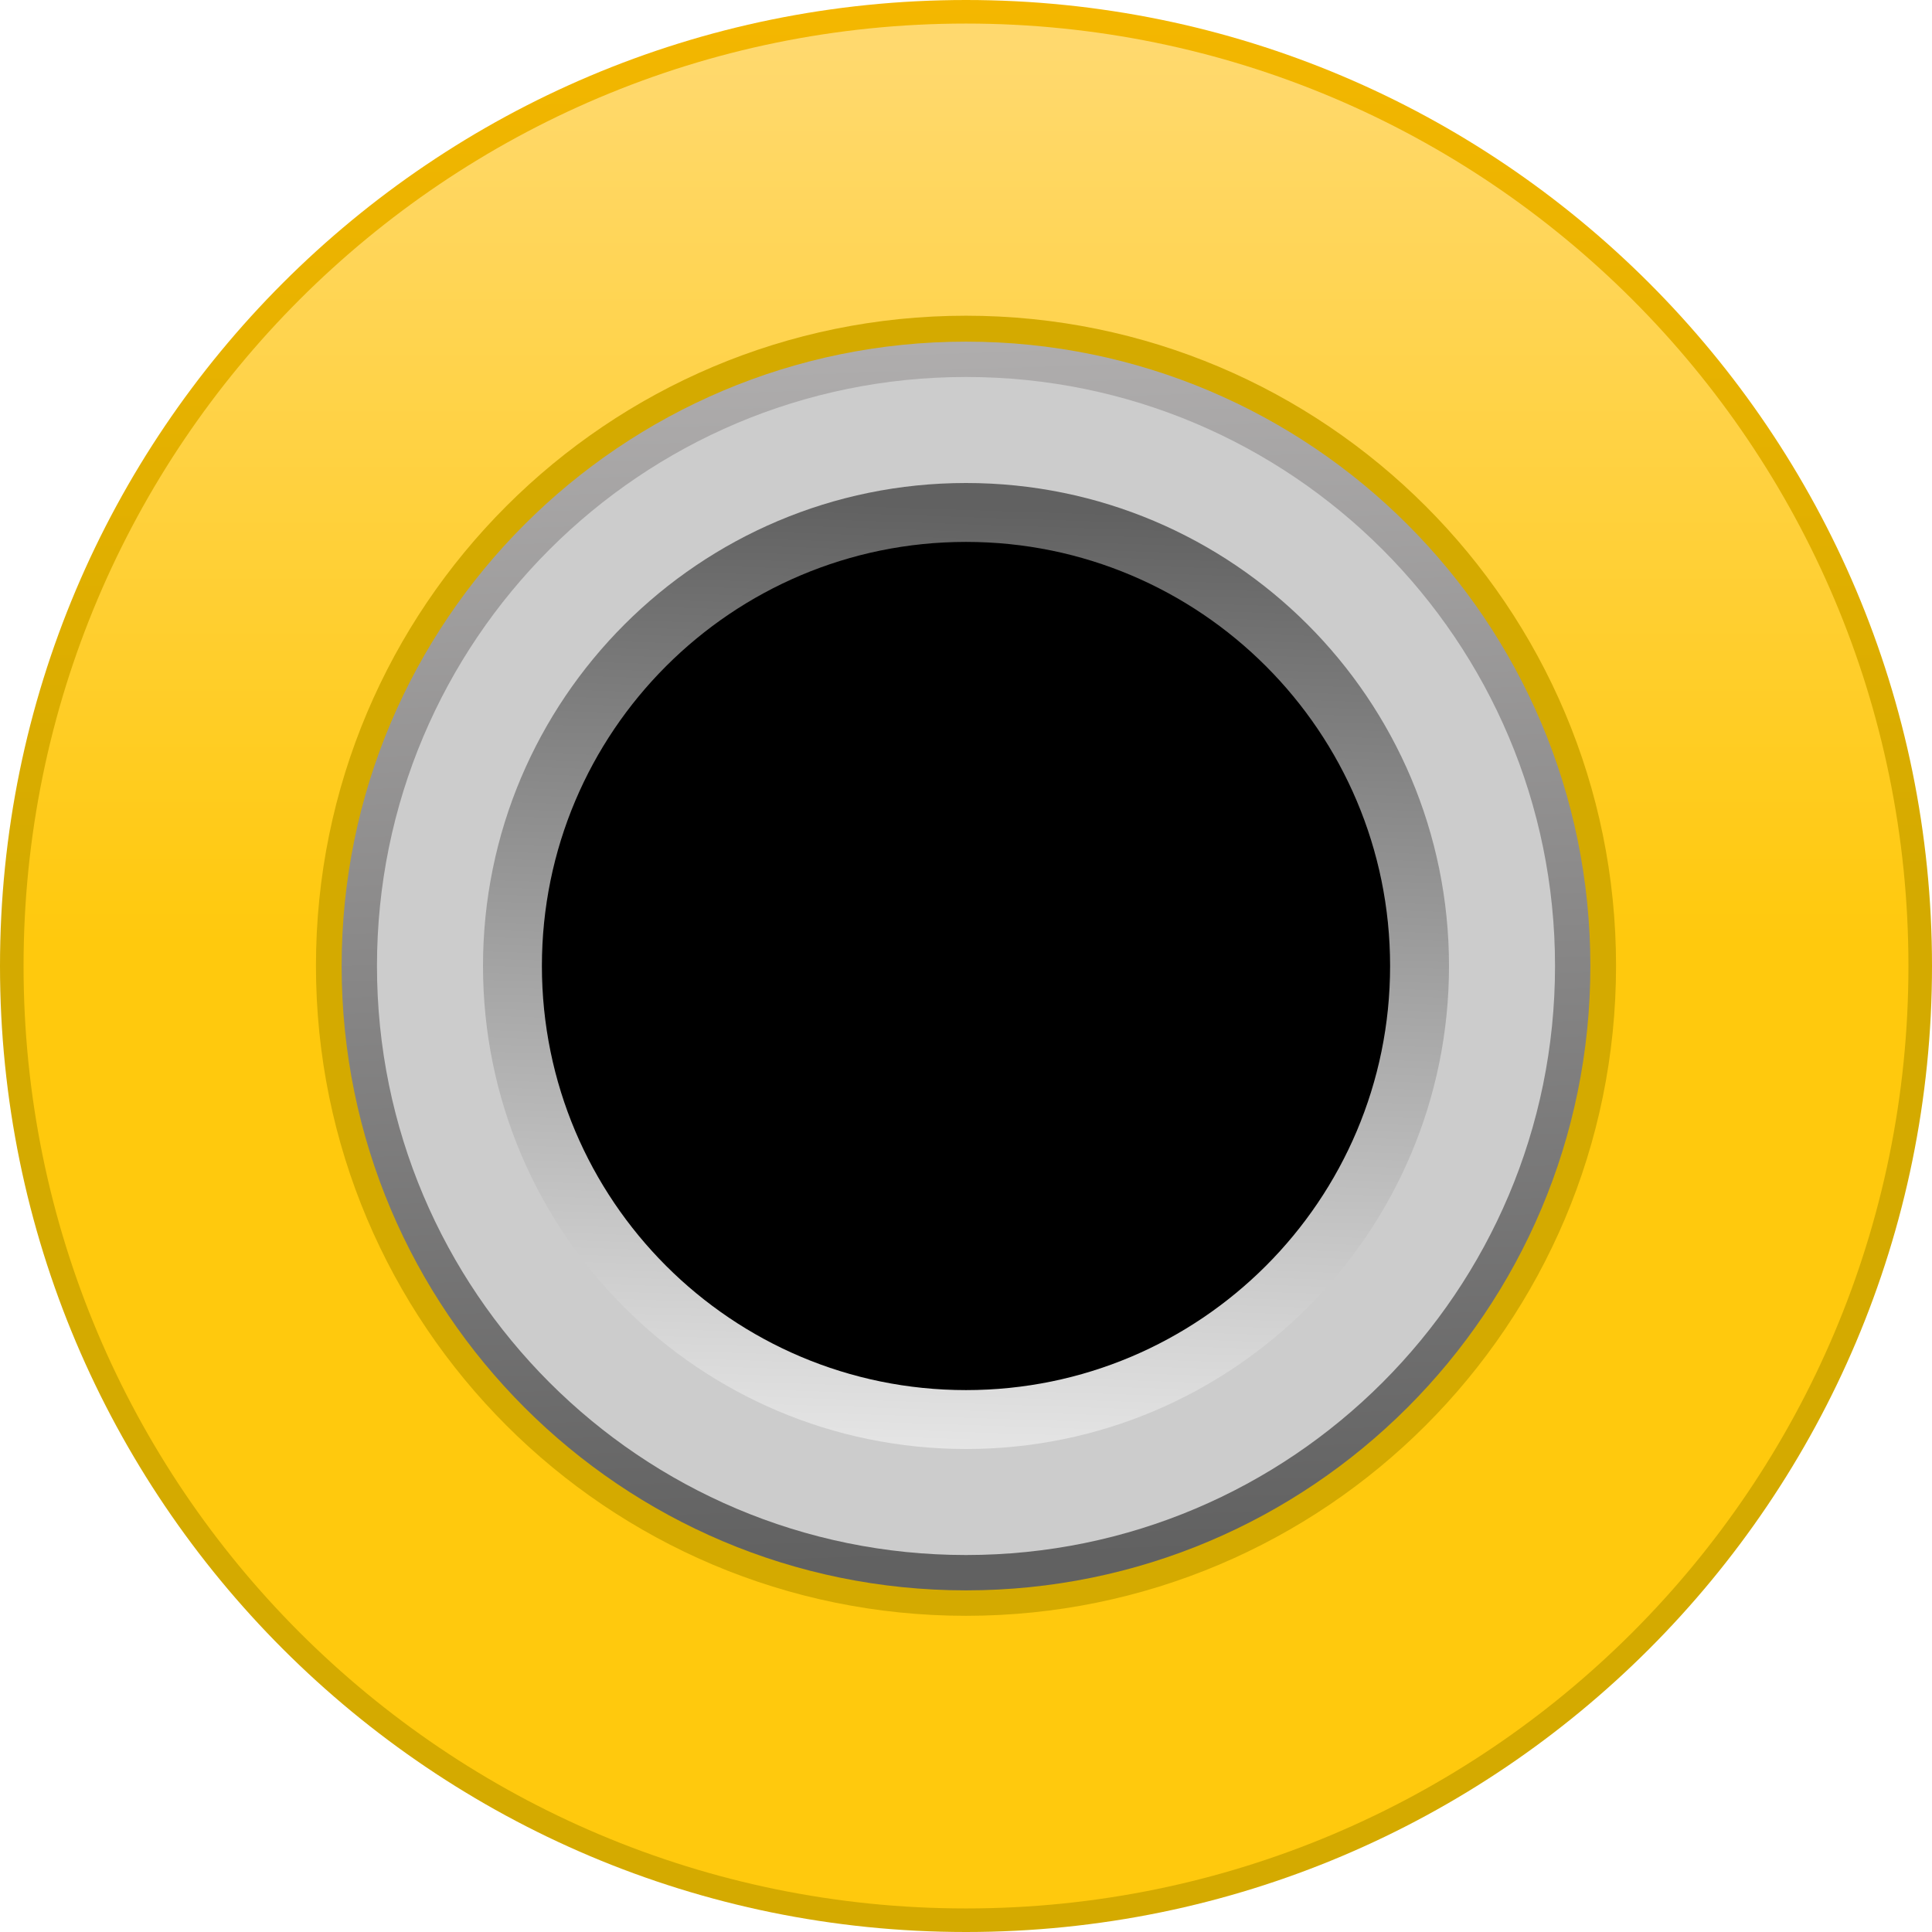
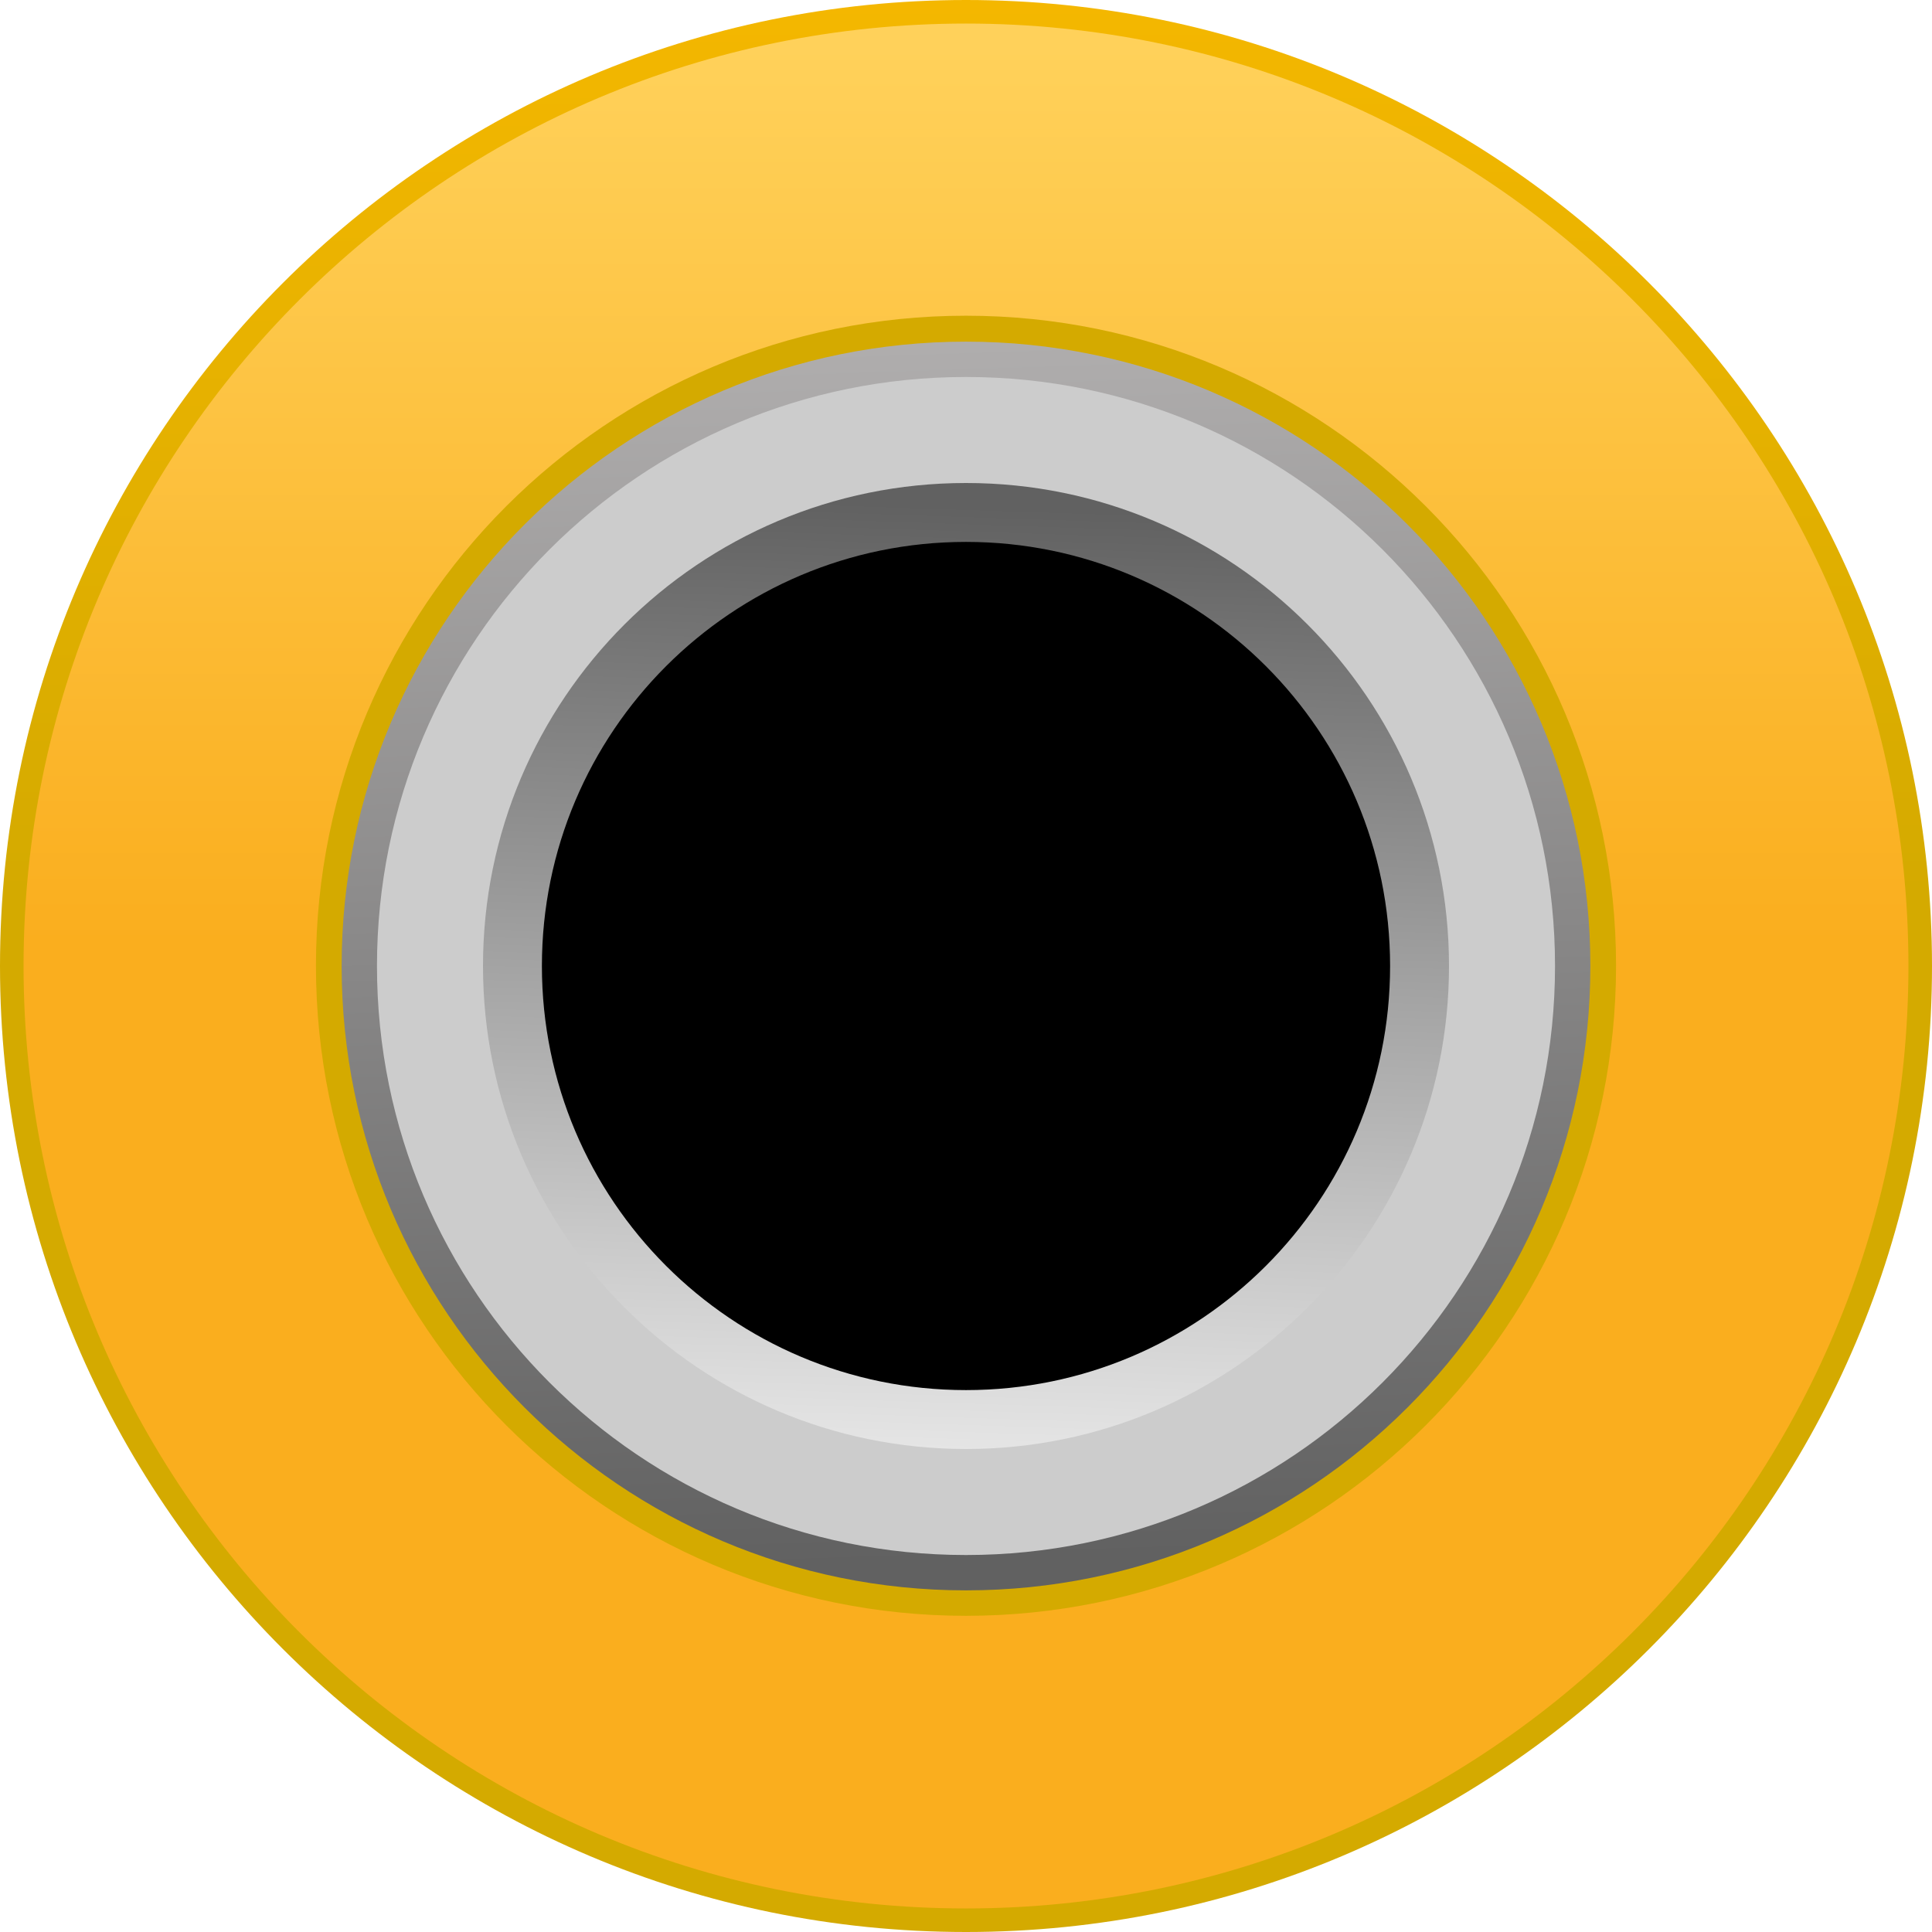
<svg xmlns="http://www.w3.org/2000/svg" xmlns:xlink="http://www.w3.org/1999/xlink" width="8.2mm" height="8.2mm" viewBox="0 0 8.2 8.2" version="1.1" id="svg826">
  <defs id="defs820">
    <linearGradient id="linearGradient845">
-       <stop style="stop-color:#ffc90d;stop-opacity:1" offset="0" id="stop841" />
-       <stop style="stop-color:#ffd96e;stop-opacity:1" offset="1" id="stop843" />
+       <stop style="stop-color:#faae1e;stop-opacity:1" offset="0" id="stop841" />
+       <stop style="stop-color:#ffd15a;stop-opacity:1" offset="1" id="stop843" />
    </linearGradient>
    <linearGradient id="linearGradient837">
      <stop style="stop-color:#d4aa00;stop-opacity:1;" offset="0" id="stop833" />
      <stop style="stop-color:#f4b700;stop-opacity:1" offset="1" id="stop835" />
    </linearGradient>
    <linearGradient xlink:href="#linearGradient866" id="linearGradient874" gradientUnits="userSpaceOnUse" x1="4.2" y1="290" x2="4" y2="296" gradientTransform="matrix(0.8688525,0,0,0.8688525,0.5376993,-547.387)" />
    <linearGradient id="linearGradient866">
      <stop style="stop-color:#616161;stop-opacity:1" offset="0" id="stop862" />
      <stop style="stop-color:#b0aeae;stop-opacity:1" offset="1" id="stop864" />
    </linearGradient>
    <linearGradient xlink:href="#linearGradient892" id="linearGradient894" x1="4" y1="290.4" x2="4" y2="295.4" gradientUnits="userSpaceOnUse" gradientTransform="matrix(0.9615385,0,0,0.9615385,0.1576854,11.2654)" />
    <linearGradient id="linearGradient892">
      <stop style="stop-color:#cccccc;stop-opacity:1;" offset="0" id="stop888" />
      <stop style="stop-color:#cccccc;stop-opacity:1" offset="1" id="stop890" />
    </linearGradient>
    <linearGradient xlink:href="#linearGradient886" id="linearGradient880" gradientUnits="userSpaceOnUse" x1="4.2" y1="290" x2="4" y2="296" gradientTransform="matrix(0.6721311,0,0,0.6721311,1.344258,96.03299)" />
    <linearGradient id="linearGradient886">
      <stop id="stop882" offset="0" style="stop-color:#616161;stop-opacity:1" />
      <stop id="stop884" offset="1" style="stop-color:#e6e6e6;stop-opacity:1" />
    </linearGradient>
    <linearGradient xlink:href="#linearGradient837" id="linearGradient839" x1="-1" y1="292.6" x2="-1" y2="288.8" gradientUnits="userSpaceOnUse" gradientTransform="translate(5.291667,6.0081482e-6)" />
    <linearGradient xlink:href="#linearGradient845" id="linearGradient847" x1="4" y1="292.8" x2="4" y2="289" gradientUnits="userSpaceOnUse" />
  </defs>
  <g id="layer1" transform="translate(0,-288.8)">
    <circle style="opacity:0;fill:#ff0000;fill-opacity:1;stroke:#000000;stroke-width:0.2;stroke-linecap:square;stroke-linejoin:round;stroke-miterlimit:4;stroke-dasharray:none;stroke-dashoffset:0;stroke-opacity:1;paint-order:markers fill stroke" id="path5084-0" cx="4.1" cy="292.9" r="4" />
    <circle style="opacity:1;fill:url(#linearGradient839);fill-opacity:1;stroke:none;stroke-width:0.205;stroke-linecap:square;stroke-linejoin:round;stroke-miterlimit:4;stroke-dasharray:none;stroke-dashoffset:0;stroke-opacity:1;paint-order:markers fill stroke" id="circle4264" cx="4.1" cy="292.9" r="4.1" />
    <circle style="opacity:1;fill:url(#linearGradient847);fill-opacity:1;stroke:none;stroke-width:0.2;stroke-linecap:square;stroke-linejoin:round;stroke-miterlimit:4;stroke-dasharray:none;stroke-dashoffset:0;stroke-opacity:1;paint-order:markers fill stroke" id="circle4258" cx="4.1" cy="292.9" r="4" />
    <circle style="opacity:1;fill:#b3b3b3;fill-opacity:1;stroke:#d4aa00;stroke-width:0.178;stroke-linecap:square;stroke-linejoin:round;stroke-miterlimit:4;stroke-dasharray:none;stroke-dashoffset:0;stroke-opacity:1;paint-order:markers fill stroke" id="circle4260" cx="4.1" cy="292.899" r="2.67" />
    <circle r="2.65" cy="-292.9" cx="4.1" id="circle872" style="opacity:1;fill:url(#linearGradient874);fill-opacity:1;stroke:none;stroke-width:0.177;stroke-linecap:square;stroke-linejoin:round;stroke-miterlimit:4;stroke-dasharray:none;stroke-dashoffset:0;stroke-opacity:1;paint-order:markers fill stroke" transform="scale(1,-1)" />
    <circle style="opacity:1;fill:url(#linearGradient894);fill-opacity:1;stroke:none;stroke-width:0.278;stroke-linecap:square;stroke-linejoin:round;stroke-miterlimit:4;stroke-dasharray:none;stroke-dashoffset:0;stroke-opacity:1;paint-order:markers fill stroke" id="path5092" cx="4.1" cy="292.9" r="2.5" />
    <circle r="2.05" cy="292.9" cx="4.1" id="circle878" style="opacity:1;fill:url(#linearGradient880);fill-opacity:1;stroke:none;stroke-width:0.137;stroke-linecap:square;stroke-linejoin:round;stroke-miterlimit:4;stroke-dasharray:none;stroke-dashoffset:0;stroke-opacity:1;paint-order:markers fill stroke" />
    <circle r="1.8" cy="292.9" cx="4.1" id="circle870" style="opacity:1;fill:#000000;fill-opacity:1;stroke:none;stroke-width:0.2;stroke-linecap:square;stroke-linejoin:round;stroke-miterlimit:4;stroke-dasharray:none;stroke-dashoffset:0;stroke-opacity:1;paint-order:markers fill stroke" />
  </g>
</svg>
